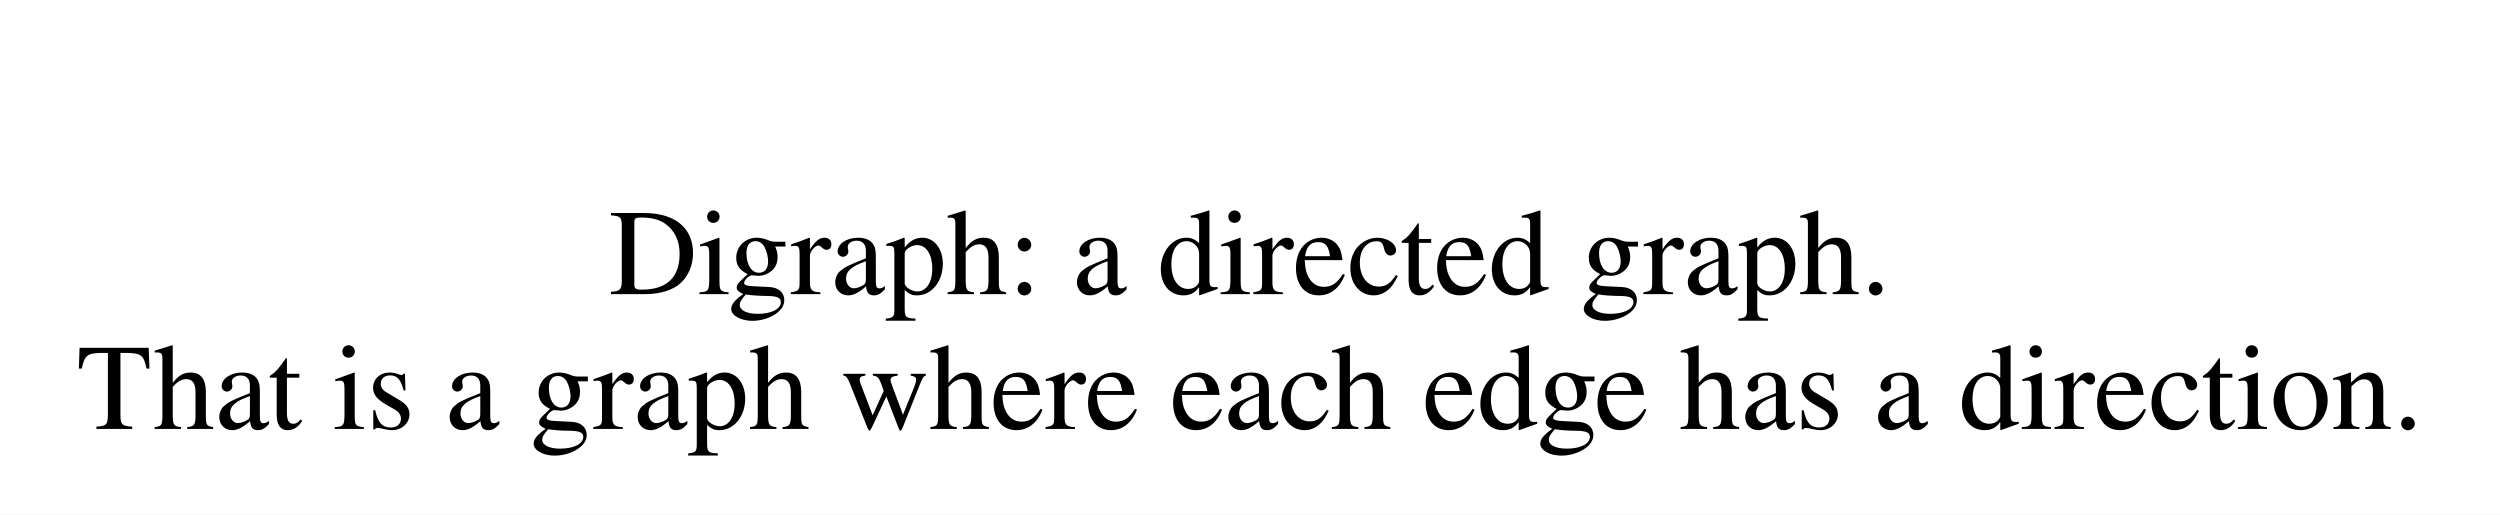
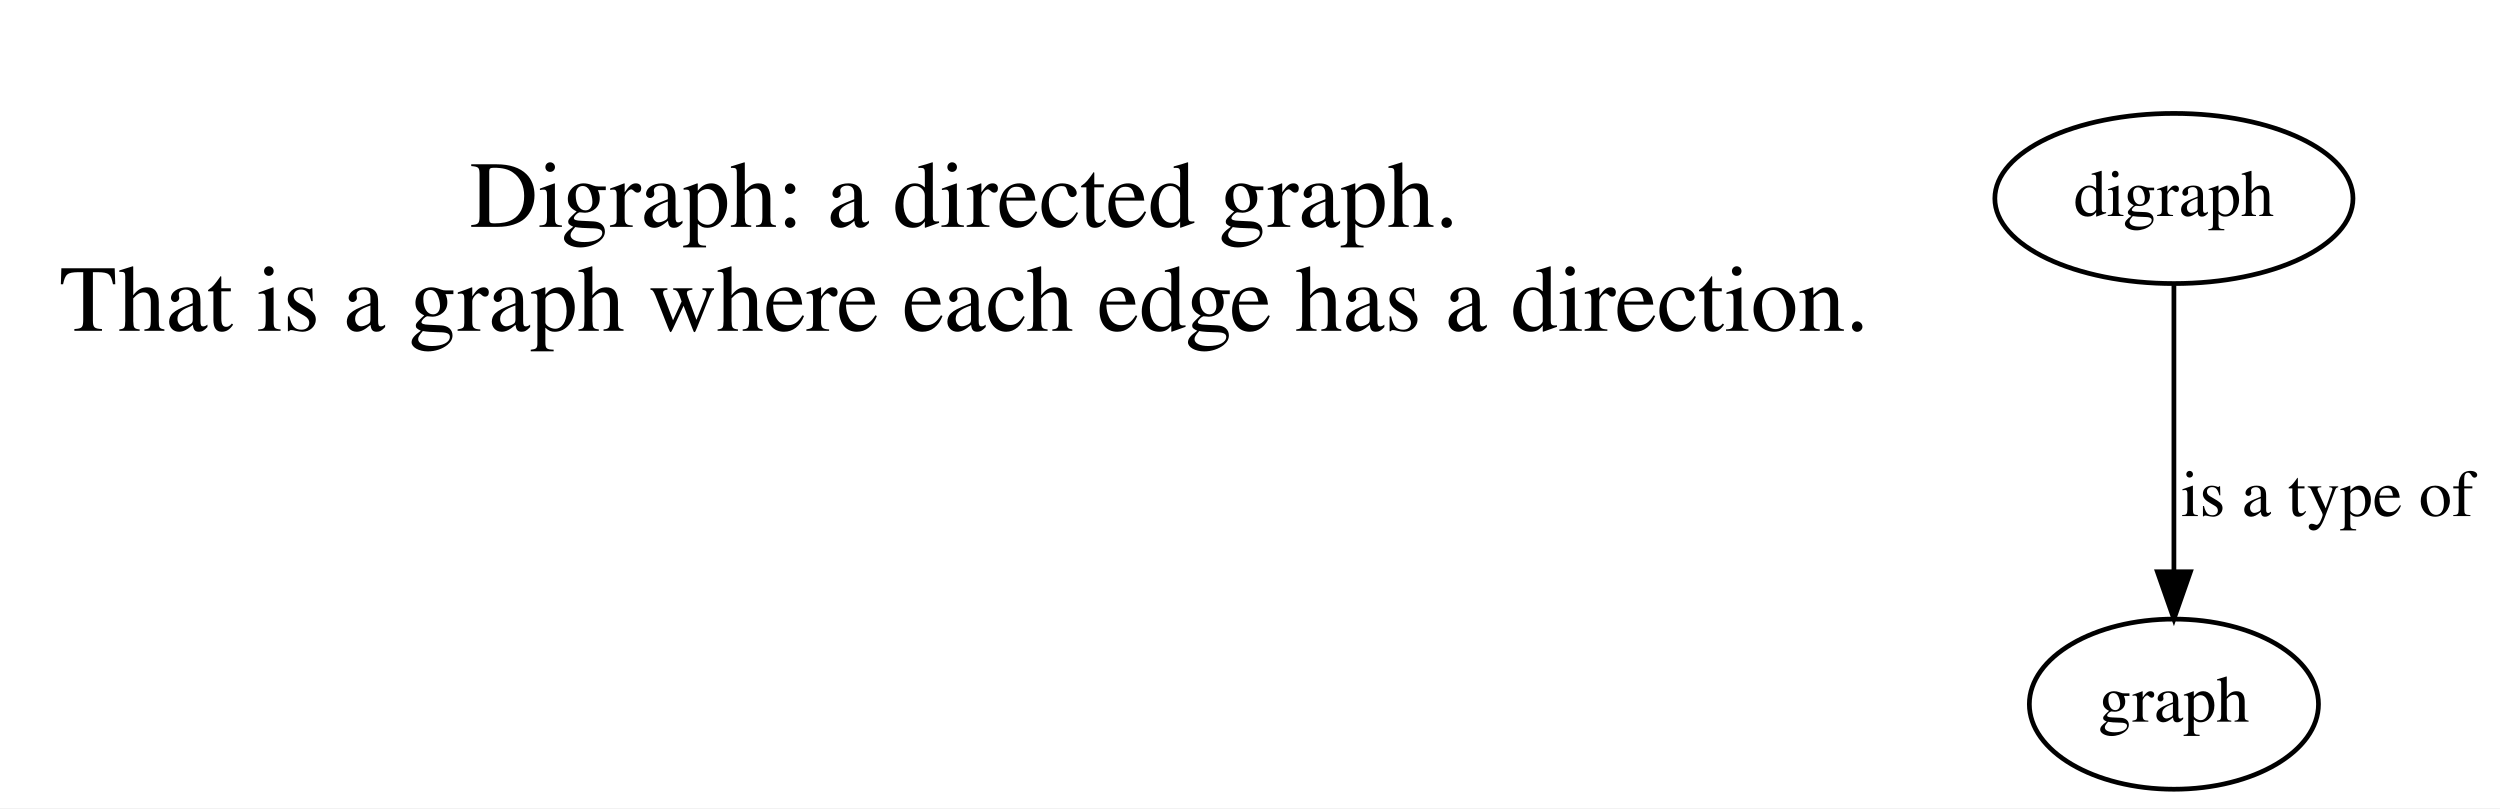
- <svg xmlns="http://www.w3.org/2000/svg" width="408pt" height="84pt" viewBox="0.00 0.00 408.00 84.00">
-   <g id="graph0" class="graph" transform="scale(1 1) rotate(0) translate(4 80)">
-     <polygon fill="white" stroke="transparent" points="-4,4 -4,-80 404,-80 404,4 -4,4" />
+ <svg xmlns="http://www.w3.org/2000/svg" width="529pt" height="171pt" viewBox="0.00 0.00 529.00 171.00">
+   <g id="graph0" class="graph" transform="scale(1 1) rotate(0) translate(4 167)">
+     <polygon fill="white" stroke="transparent" points="-4,4 -4,-167 525,-167 525,4 -4,4" />
    <g id="node1" class="node">
-       <text text-anchor="middle" x="200" y="-32" font-family="Times,serif" font-size="20.00">Digraph: a directed graph.</text>
-       <text text-anchor="middle" x="200" y="-10" font-family="Times,serif" font-size="20.00">That is a graph where each edge has a direction.</text>
+       <text text-anchor="middle" x="200" y="-119" font-family="Times,serif" font-size="20.00">Digraph: a directed graph.</text>
+       <text text-anchor="middle" x="200" y="-97" font-family="Times,serif" font-size="20.00">That is a graph where each edge has a direction.</text>
+     </g>
+     <g id="node2" class="node">
+       <ellipse fill="none" stroke="black" cx="456" cy="-125" rx="37.89" ry="18" />
+       <text text-anchor="middle" x="456" y="-121.3" font-family="Times,serif" font-size="14.00">digraph</text>
+     </g>
+     <g id="node3" class="node">
+       <ellipse fill="none" stroke="black" cx="456" cy="-18" rx="30.59" ry="18" />
+       <text text-anchor="middle" x="456" y="-14.3" font-family="Times,serif" font-size="14.00">graph</text>
+     </g>
+     <g id="edge1" class="edge">
+       <path fill="none" stroke="black" d="M456,-106.66C456,-90.22 456,-65.28 456,-46.19" />
+       <polygon fill="black" stroke="black" points="459.5,-46.02 456,-36.02 452.5,-46.02 459.5,-46.02" />
+       <text text-anchor="middle" x="488.5" y="-57.8" font-family="Times,serif" font-size="14.00"> is a type of</text>
    </g>
  </g>
</svg>
